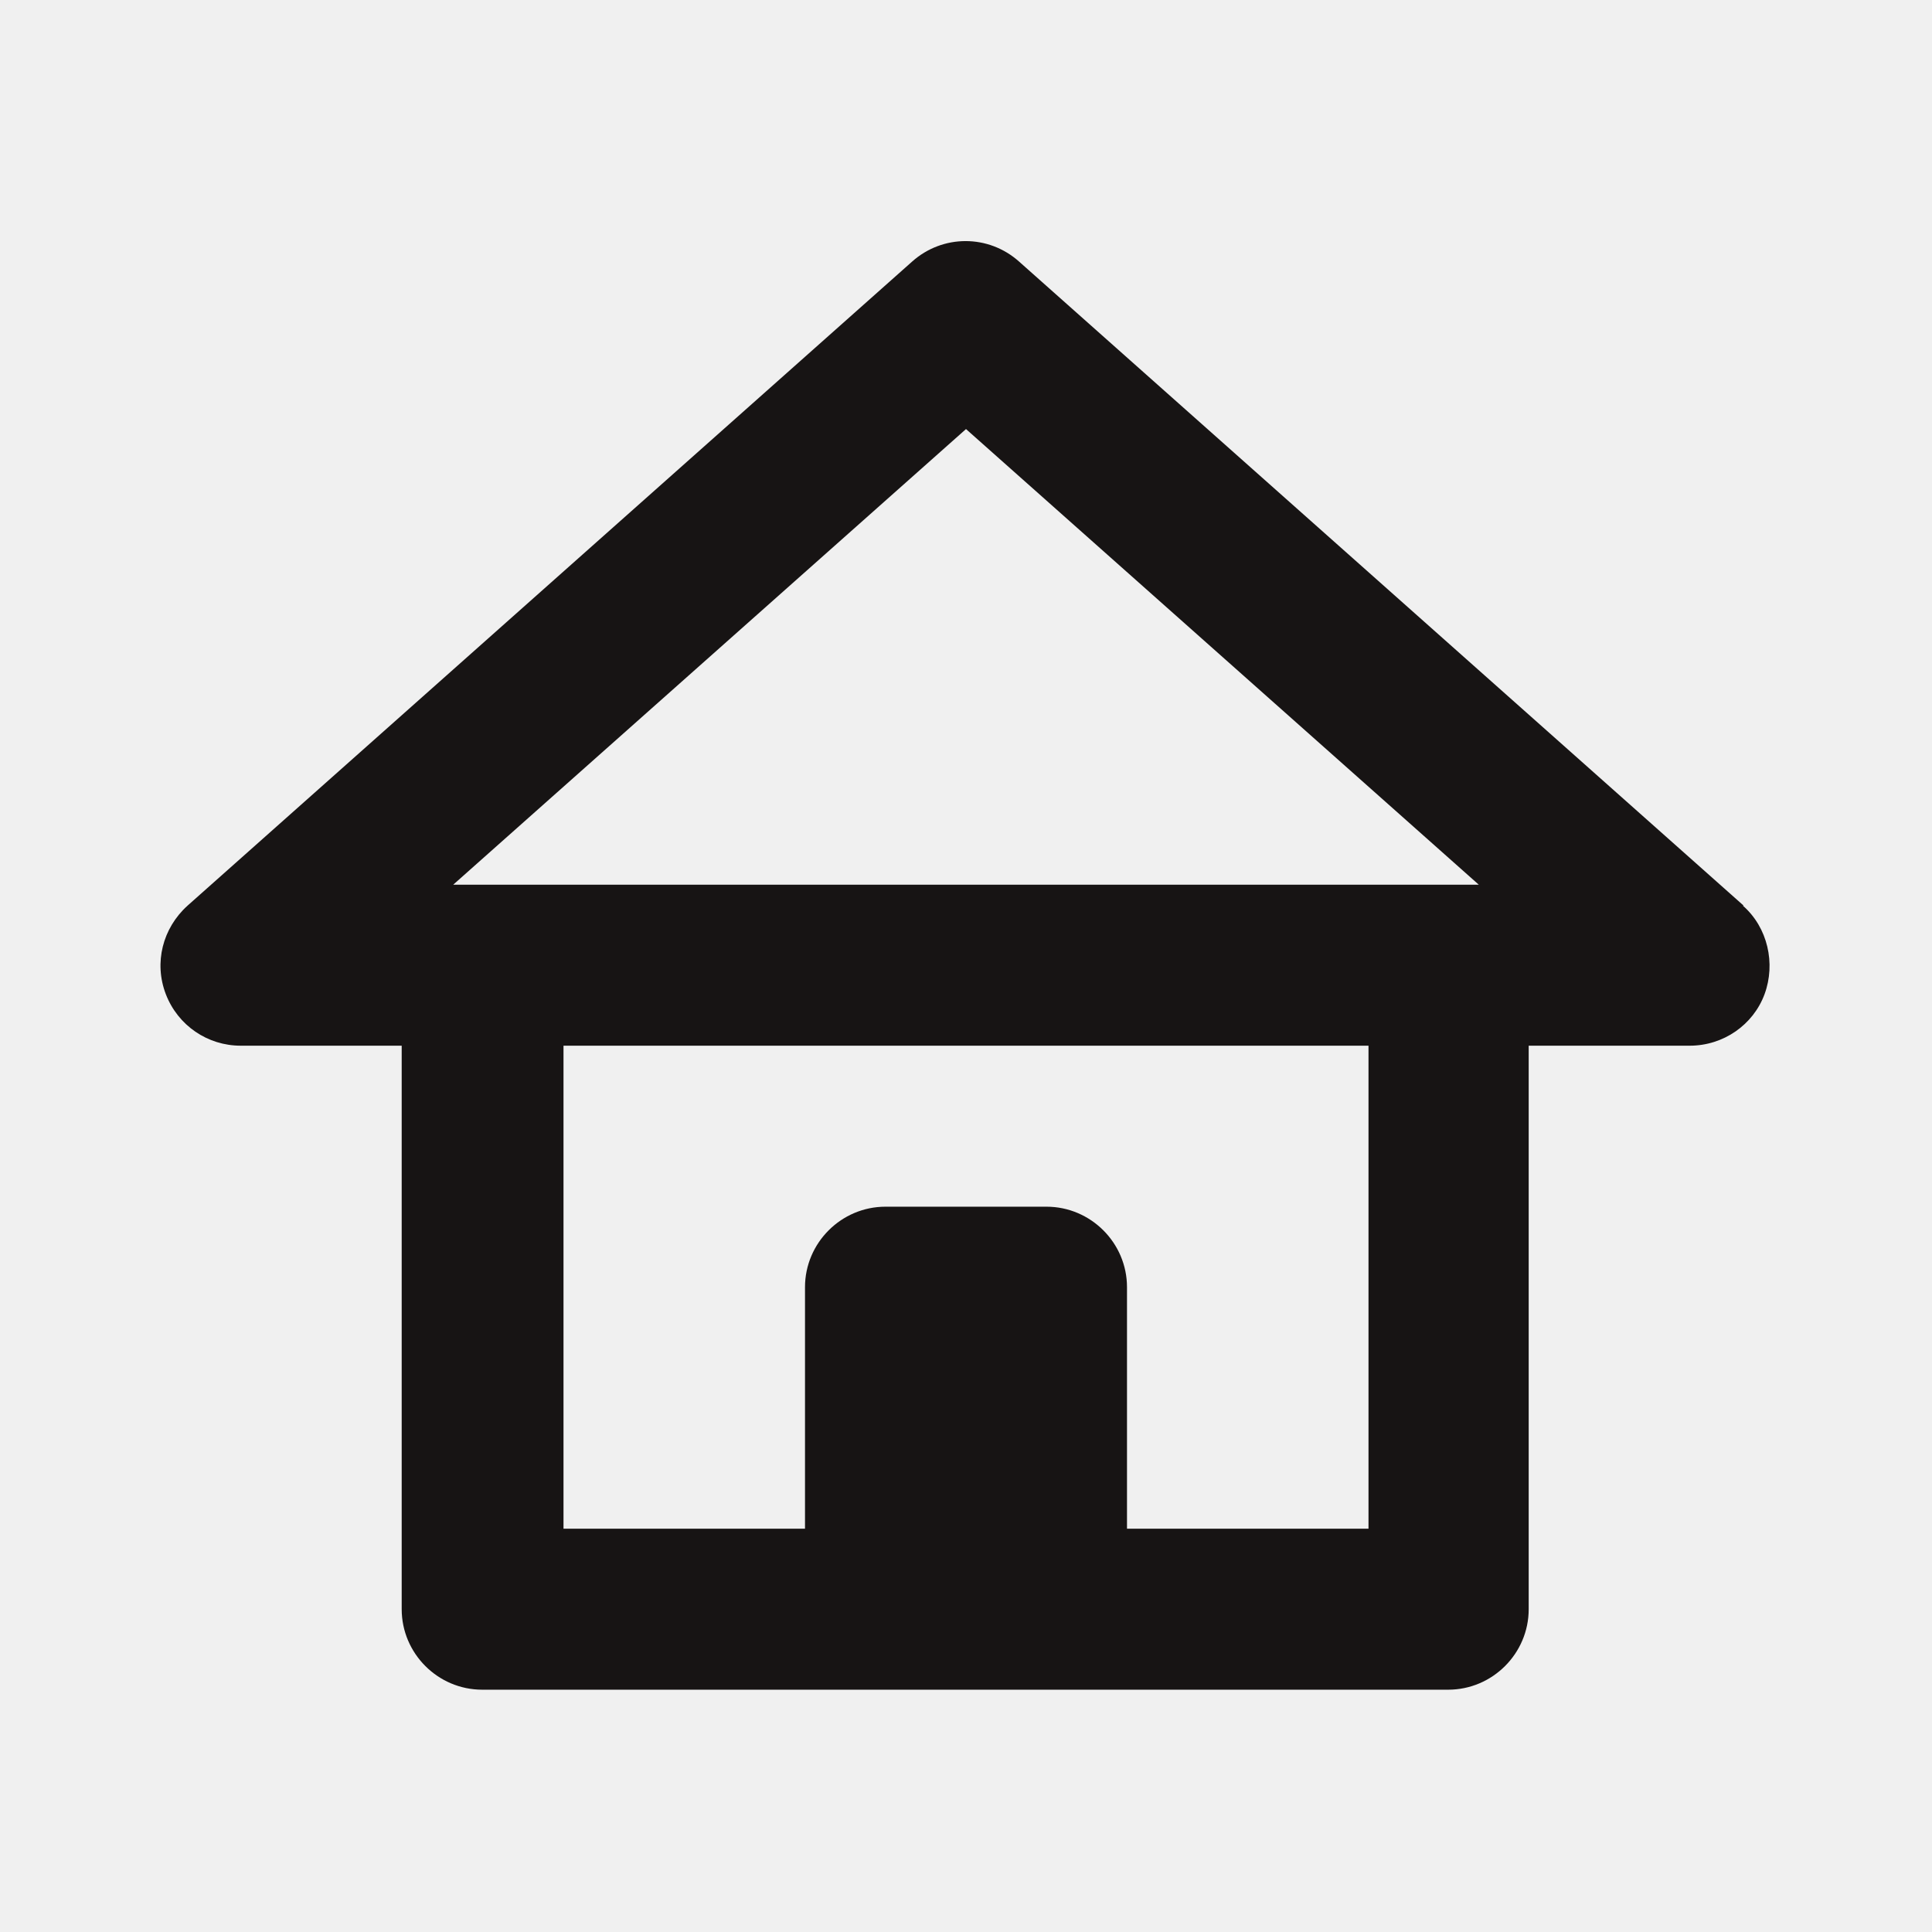
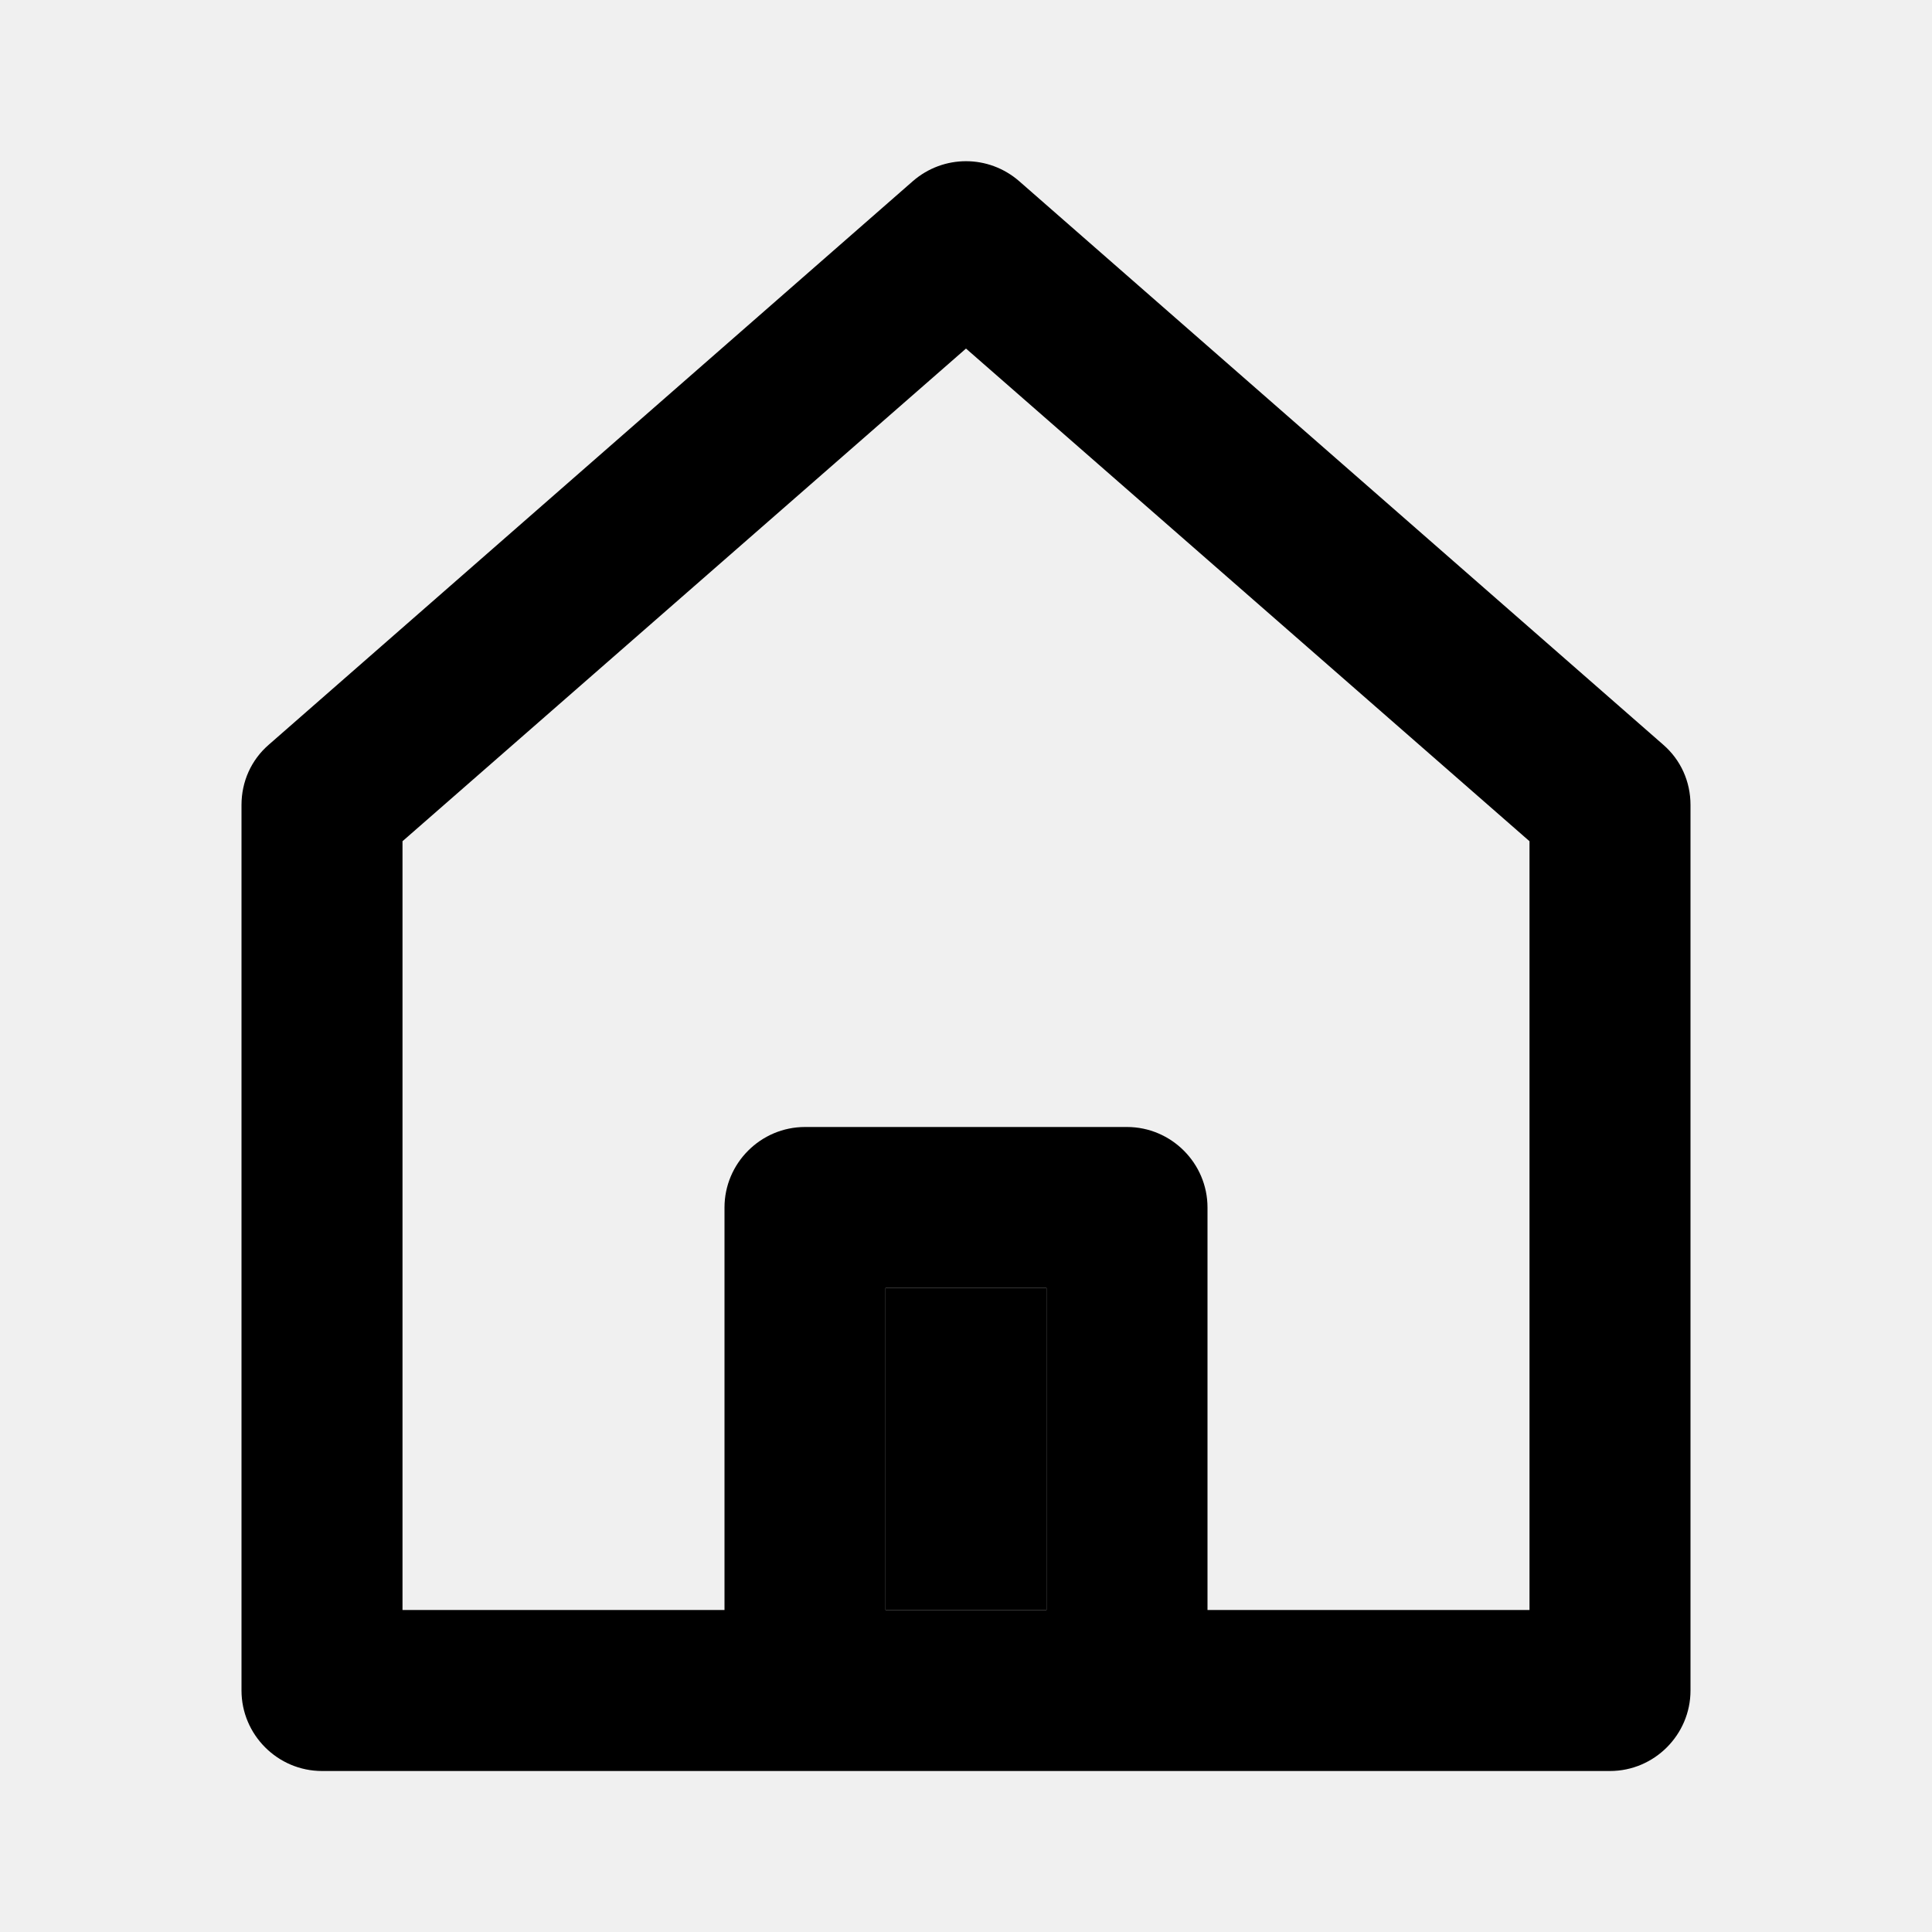
<svg xmlns="http://www.w3.org/2000/svg" width="current" height="current" viewBox="0 0 24 24" fill="none">
-   <path d="M21.66 11.25L12.66 3.25C12.28 2.91 11.71 2.91 11.33 3.25L2.33 11.25C2.02 11.53 1.91 11.96 2.06 12.35C2.21 12.74 2.58 12.99 2.99 12.99H4.99V19.99C4.99 20.54 5.44 20.99 5.99 20.99H17.99C18.54 20.99 18.99 20.54 18.99 19.99V12.99H20.99C21.41 12.99 21.78 12.73 21.92 12.35C22.06 11.97 21.96 11.52 21.65 11.25H21.66ZM12 5.33L18.37 10.99H5.63L12 5.33ZM17 18.99H14V15.99C14 15.44 13.55 14.99 13 14.99H11C10.45 14.99 10 15.44 10 15.99V18.99H7V12.99H17V18.99Z" fill="#171414" />
+   <g clip-path="url(#clip0_1154_462)">
+     <path d="M20.66 9.25L12.66 2.25C12.28 1.92 11.72 1.92 11.34 2.25L3.34 9.25C3.12 9.44 3 9.71 3 10V21C3 21.55 3.45 22 4 22H20C20.55 22 21 21.55 21 21V10C21 9.71 20.88 9.44 20.66 9.25ZM13 20H11V16H13V20ZM19 20H15V15C15 14.45 14.55 14 14 14H10C9.45 14 9 14.45 9 15V20H5V10.45L12 4.33L19 10.45V20Z" fill="black" />
+     <path d="M13 16H11V20H13V16Z" fill="black" />
+   </g>
+   <defs>
+     <clipPath id="clip0_1154_462">
+       <rect width="24" height="24" fill="white" />
+     </clipPath>
+   </defs>
</svg>
